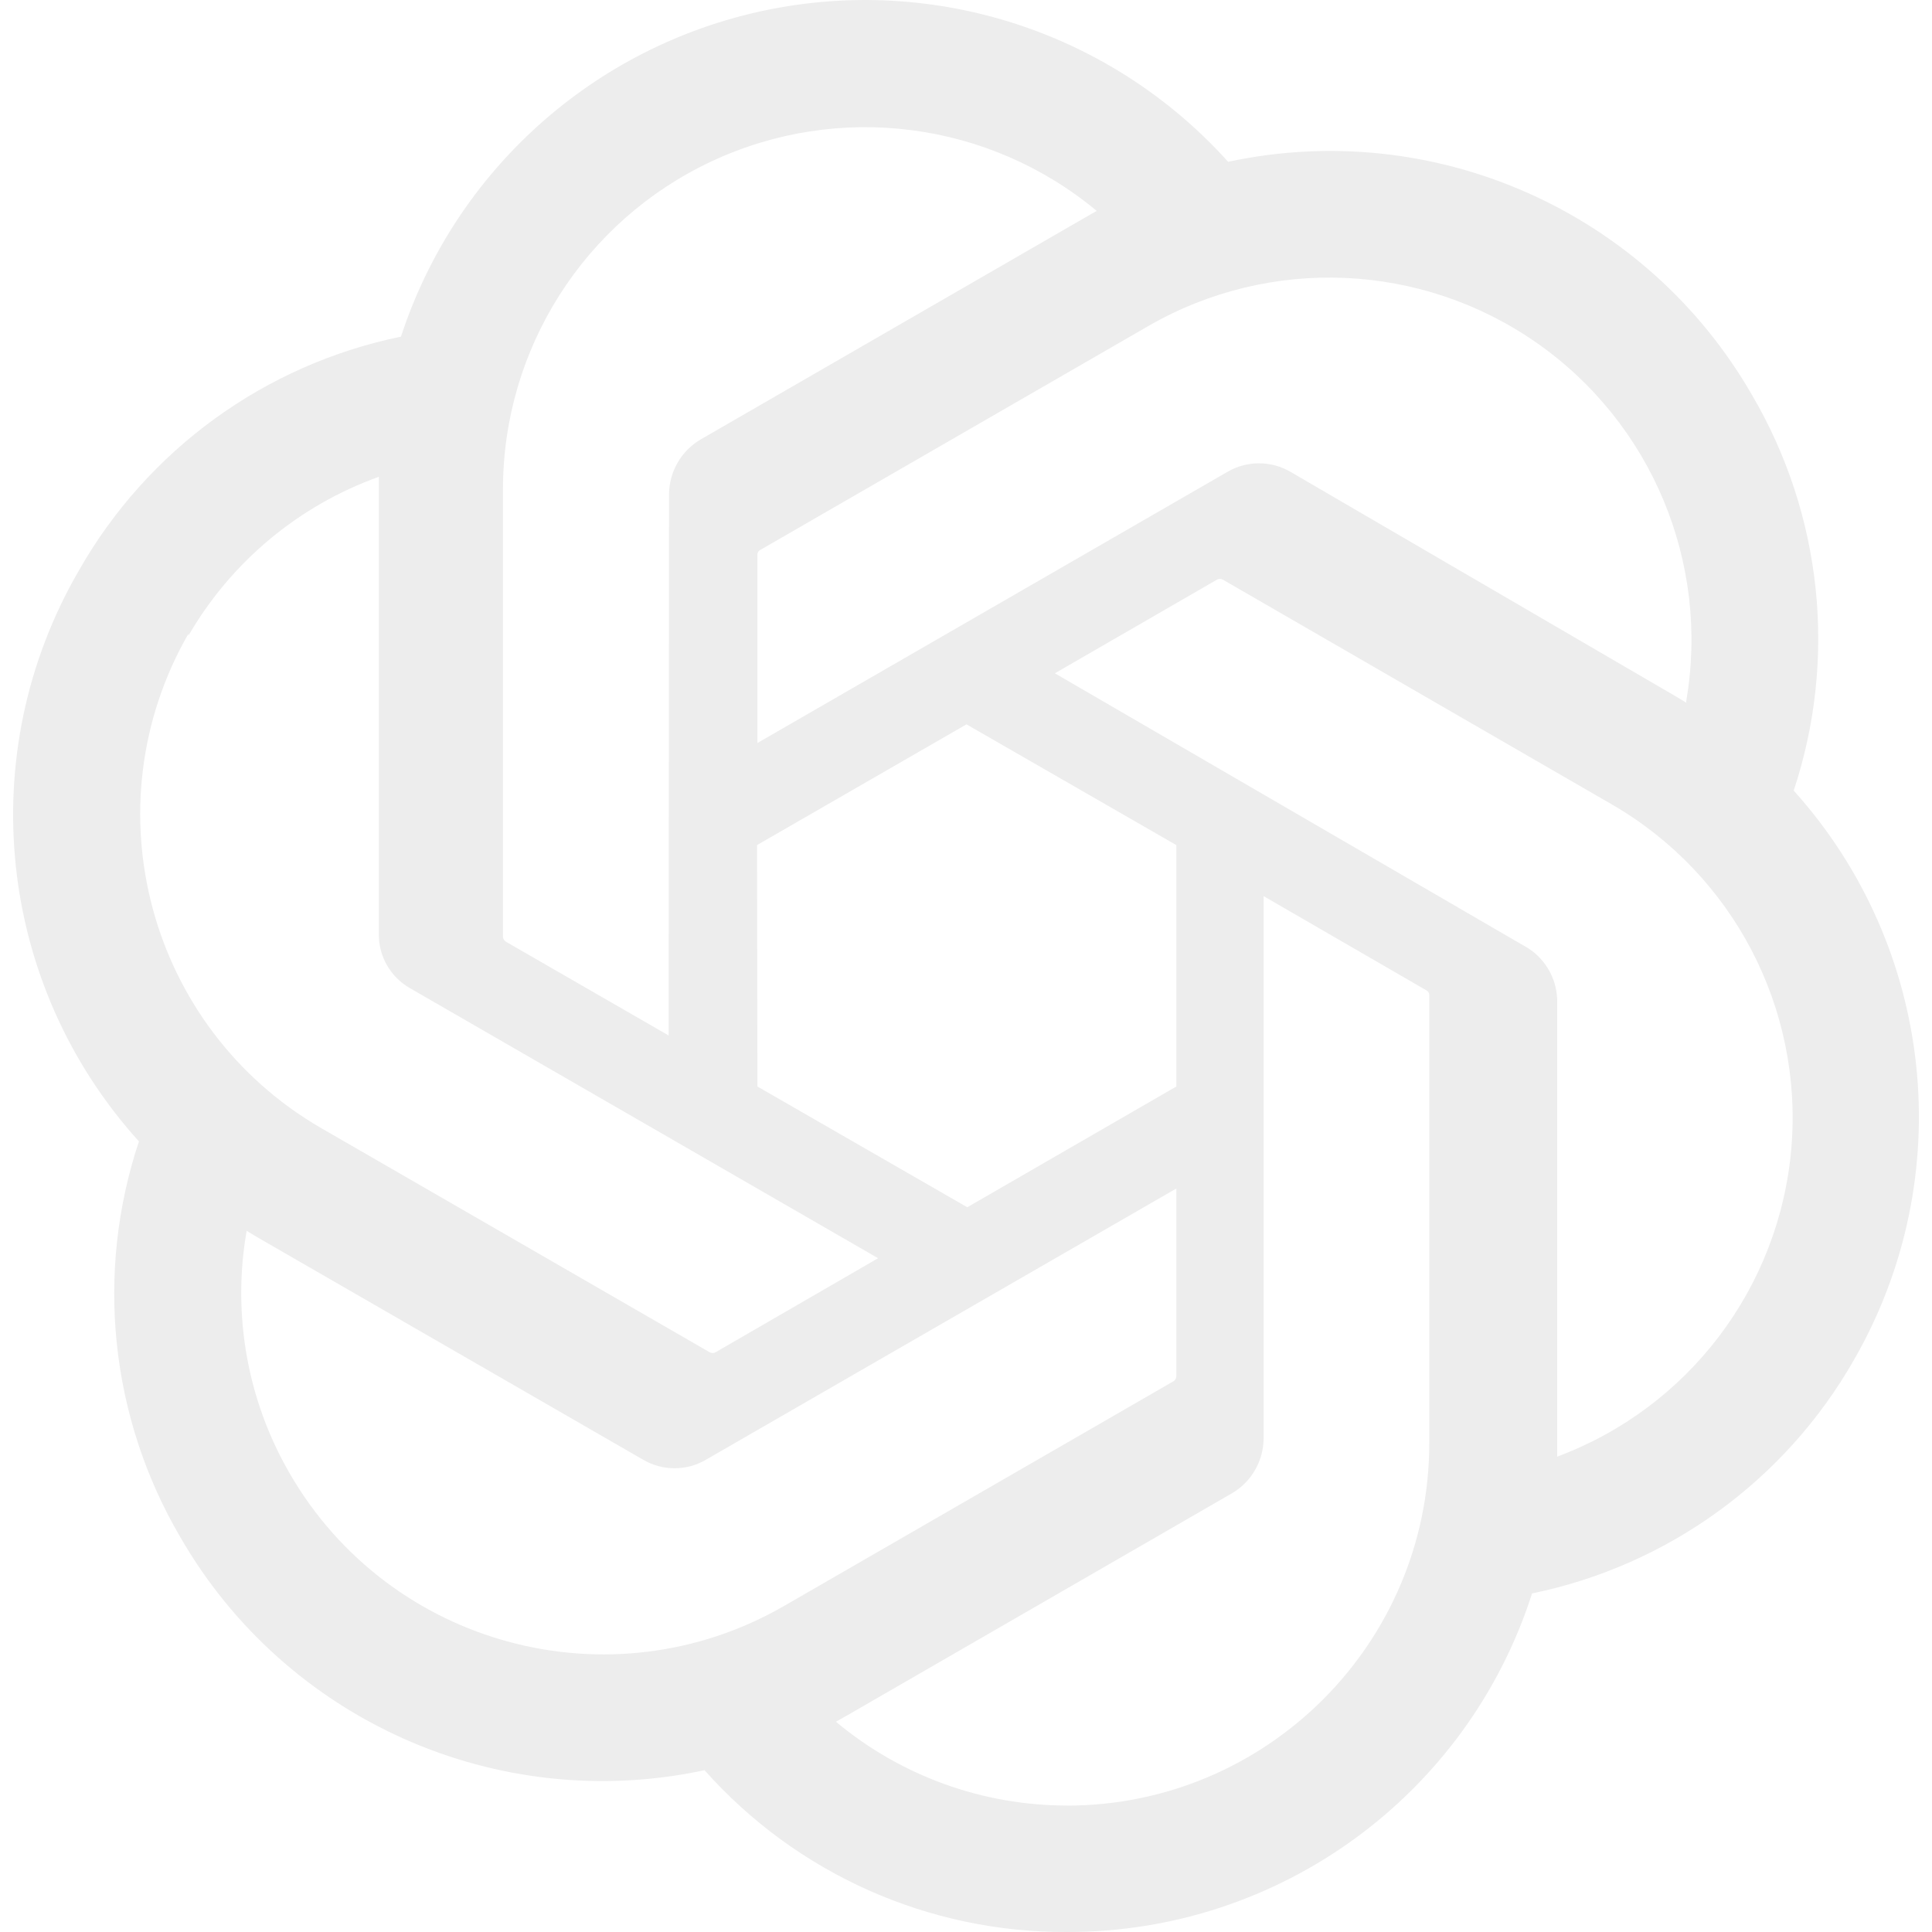
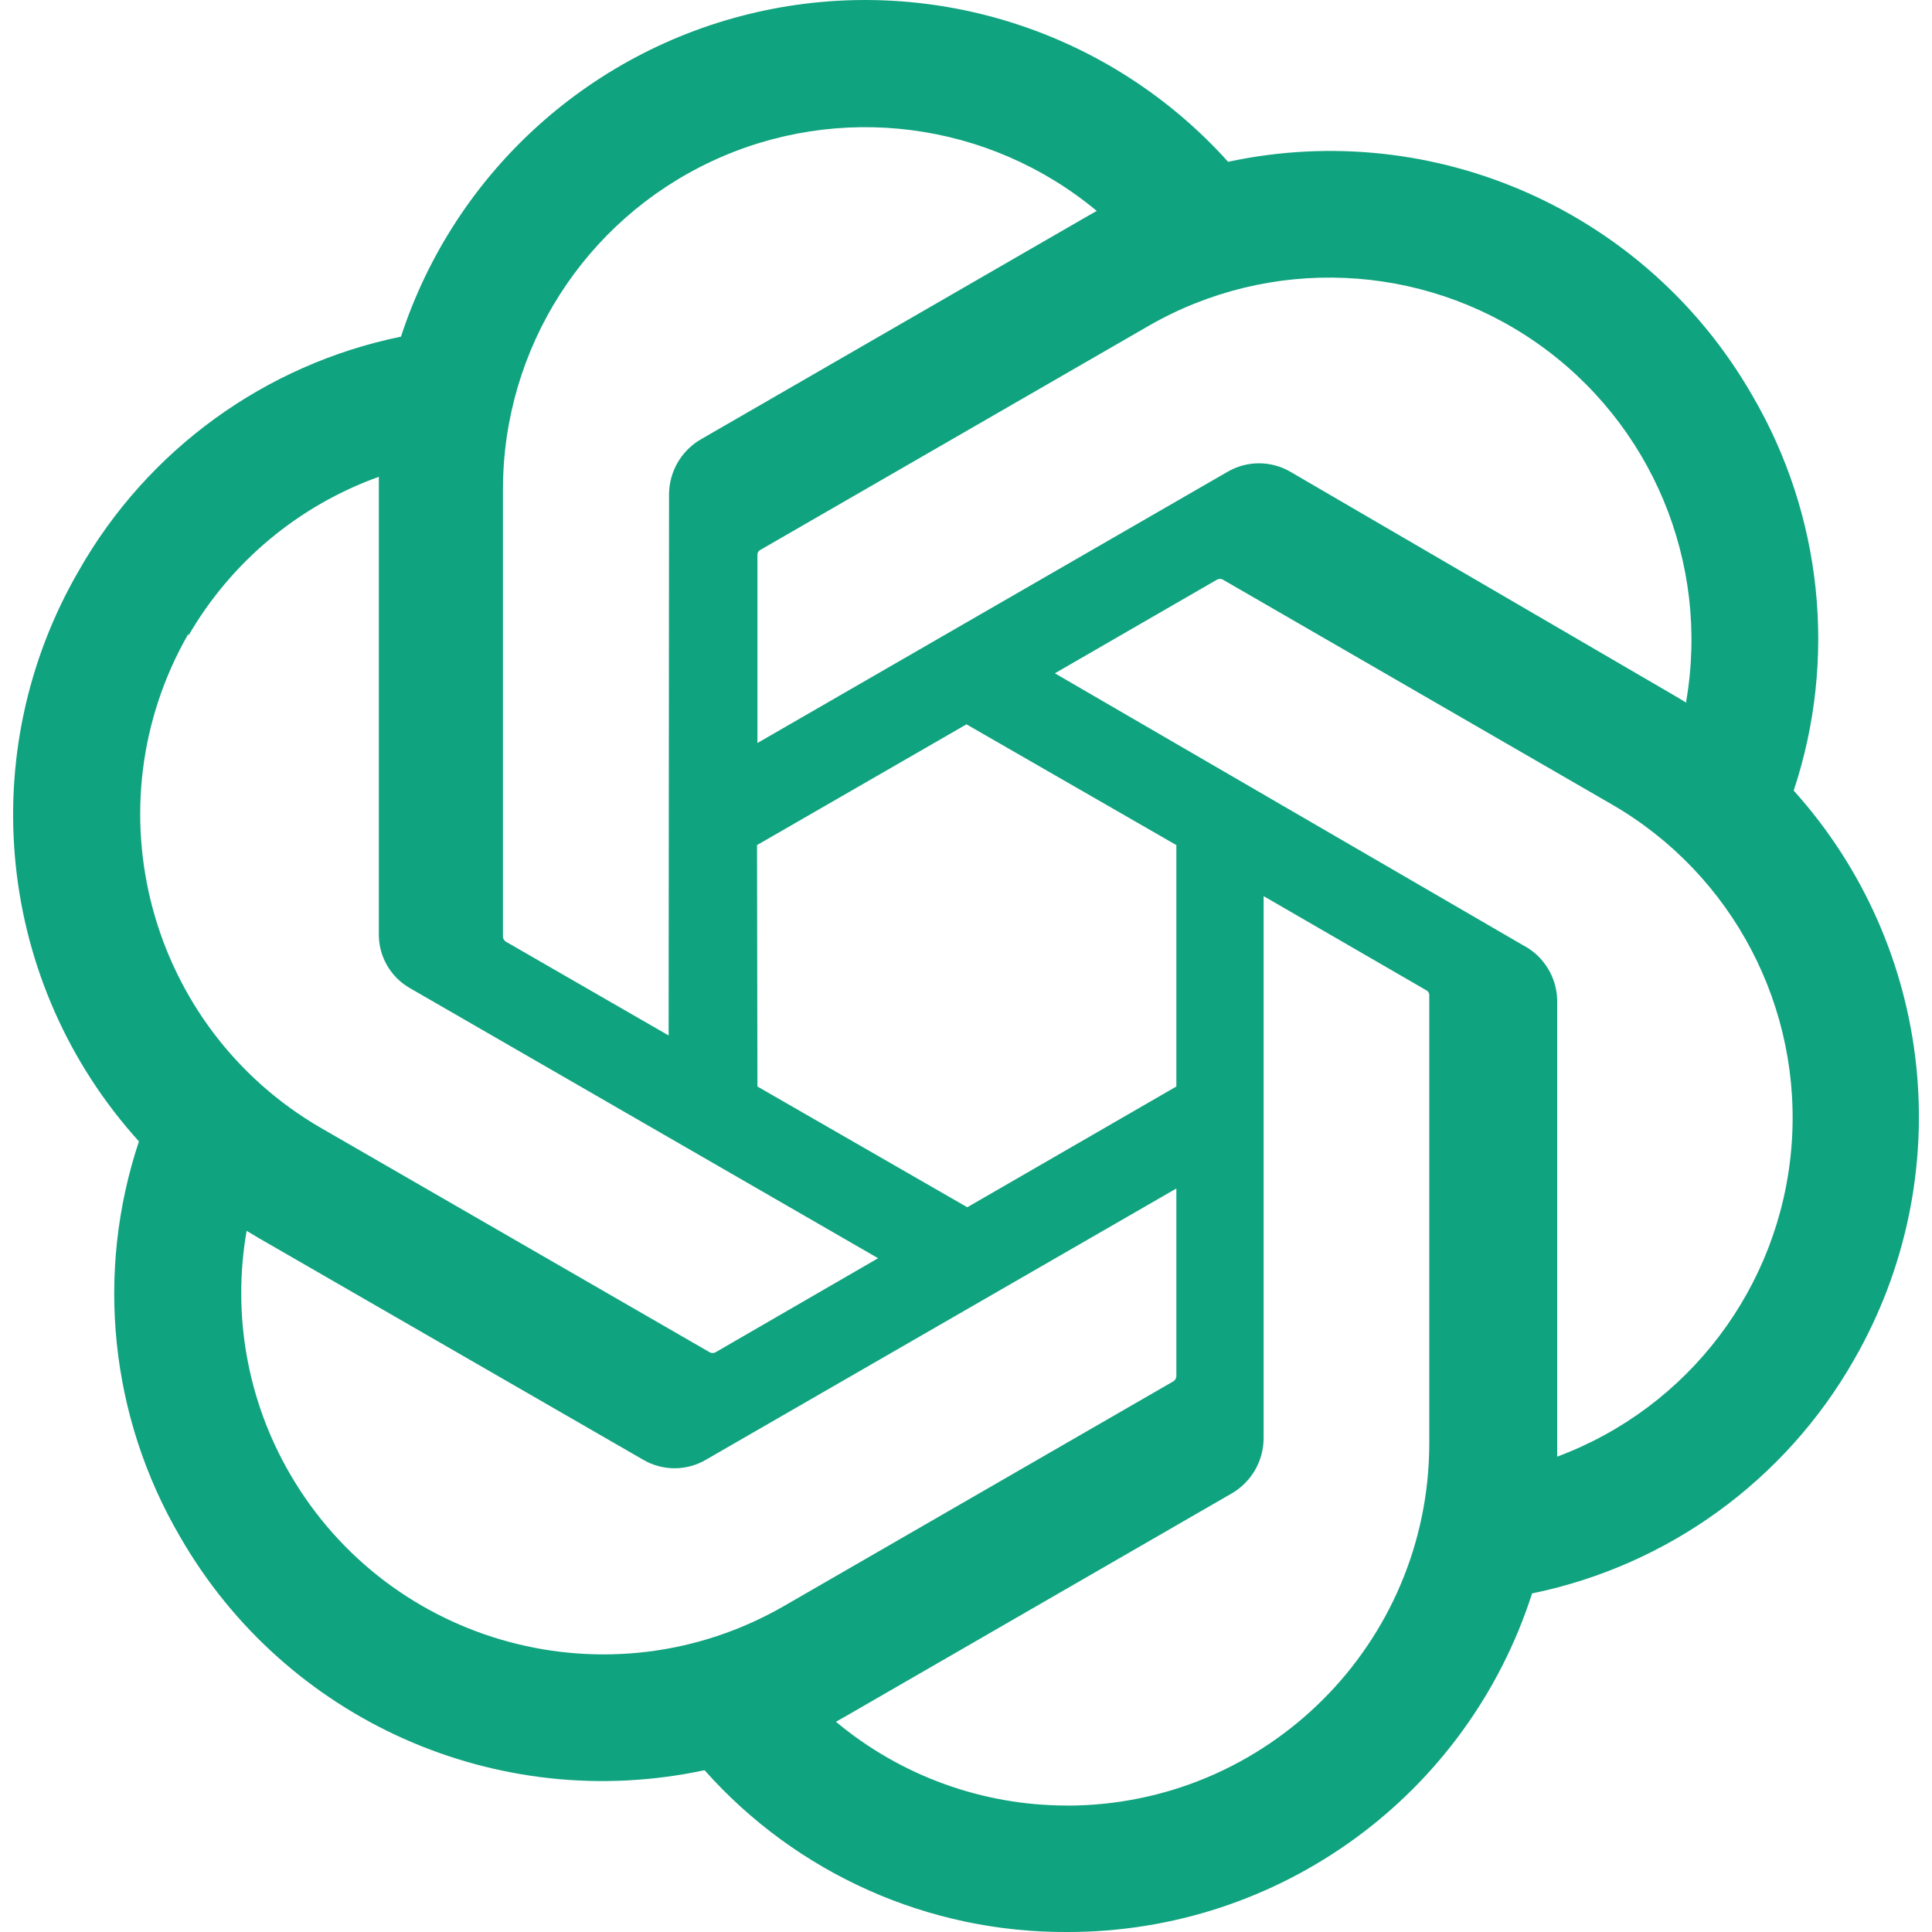
<svg xmlns="http://www.w3.org/2000/svg" viewBox="0 0 24 24" role="img" aria-hidden="true">
-   <path fill="#EDEDED" d="M22.282 9.821a5.985 5.985 0 0 0-.516-4.911 6.046 6.046 0 0 0-6.51-2.9A6.065 6.065 0 0 0 4.981 4.182a5.985 5.985 0 0 0-3.998 2.9 6.046 6.046 0 0 0 .743 7.097 5.98 5.98 0 0 0 .511 4.911 6.051 6.051 0 0 0 6.515 2.9A5.985 5.985 0 0 0 13.26 24a6.056 6.056 0 0 0 5.772-4.206 5.989 5.989 0 0 0 3.998-2.9 6.056 6.056 0 0 0-.748-7.073zm-9.022 12.608a4.476 4.476 0 0 1-2.876-1.041l.142-.08 4.778-2.758a.795.795 0 0 0 .393-.681v-6.737l2.02 1.169a.071.071 0 0 1 .038.052v5.583a4.504 4.504 0 0 1-4.495 4.494zm-9.661-4.125a4.471 4.471 0 0 1-.535-3.014l.142.085 4.783 2.758a.771.771 0 0 0 .781 0l5.843-3.369v2.332a.08.08 0 0 1-.033.061L9.74 19.95a4.499 4.499 0 0 1-6.141-1.646zM2.341 7.896a4.485 4.485 0 0 1 2.365-1.973V11.6a.766.766 0 0 0 .388.676l5.814 3.354-2.02 1.169a.076.076 0 0 1-.071 0l-4.83-2.787A4.504 4.504 0 0 1 2.341 7.872zm16.596 3.856L13.104 8.364 15.119 7.2a.076.076 0 0 1 .071 0l4.83 2.791a4.494 4.494 0 0 1-.676 8.104v-5.677a.79.79 0 0 0-.407-.667zm2.011-3.023l-.142-.085-4.774-2.782a.776.776 0 0 0-.785 0L9.409 9.23V6.897a.066.066 0 0 1 .028-.061l4.83-2.787a4.499 4.499 0 0 1 6.68 4.66zM8.306 12.863l-2.02-1.164a.08.08 0 0 1-.038-.057V6.074a4.499 4.499 0 0 1 7.376-3.454l-.142.081L8.704 5.459a.795.795 0 0 0-.393.681zm1.098-2.365l2.602-1.5 2.607 1.5v2.999l-2.597 1.5-2.607-1.5Z" />
+   <path fill="#10A37F" d="M22.282 9.821a5.985 5.985 0 0 0-.516-4.911 6.046 6.046 0 0 0-6.51-2.9A6.065 6.065 0 0 0 4.981 4.182a5.985 5.985 0 0 0-3.998 2.9 6.046 6.046 0 0 0 .743 7.097 5.98 5.98 0 0 0 .511 4.911 6.051 6.051 0 0 0 6.515 2.9A5.985 5.985 0 0 0 13.26 24a6.056 6.056 0 0 0 5.772-4.206 5.989 5.989 0 0 0 3.998-2.9 6.056 6.056 0 0 0-.748-7.073zm-9.022 12.608a4.476 4.476 0 0 1-2.876-1.041l.142-.08 4.778-2.758a.795.795 0 0 0 .393-.681v-6.737l2.02 1.169a.071.071 0 0 1 .038.052v5.583a4.504 4.504 0 0 1-4.495 4.494zm-9.661-4.125a4.471 4.471 0 0 1-.535-3.014l.142.085 4.783 2.758a.771.771 0 0 0 .781 0l5.843-3.369v2.332a.08.08 0 0 1-.033.061L9.74 19.95a4.499 4.499 0 0 1-6.141-1.646zM2.341 7.896a4.485 4.485 0 0 1 2.365-1.973V11.6a.766.766 0 0 0 .388.676l5.814 3.354-2.02 1.169a.076.076 0 0 1-.071 0l-4.83-2.787A4.504 4.504 0 0 1 2.341 7.872zm16.596 3.856L13.104 8.364 15.119 7.2a.076.076 0 0 1 .071 0l4.83 2.791a4.494 4.494 0 0 1-.676 8.104v-5.677a.79.79 0 0 0-.407-.667zm2.011-3.023l-.142-.085-4.774-2.782a.776.776 0 0 0-.785 0L9.409 9.23V6.897a.066.066 0 0 1 .028-.061l4.83-2.787a4.499 4.499 0 0 1 6.68 4.66zM8.306 12.863l-2.02-1.164a.08.08 0 0 1-.038-.057V6.074a4.499 4.499 0 0 1 7.376-3.454l-.142.081L8.704 5.459a.795.795 0 0 0-.393.681zm1.098-2.365l2.602-1.5 2.607 1.5v2.999l-2.597 1.5-2.607-1.5Z" />
</svg>
